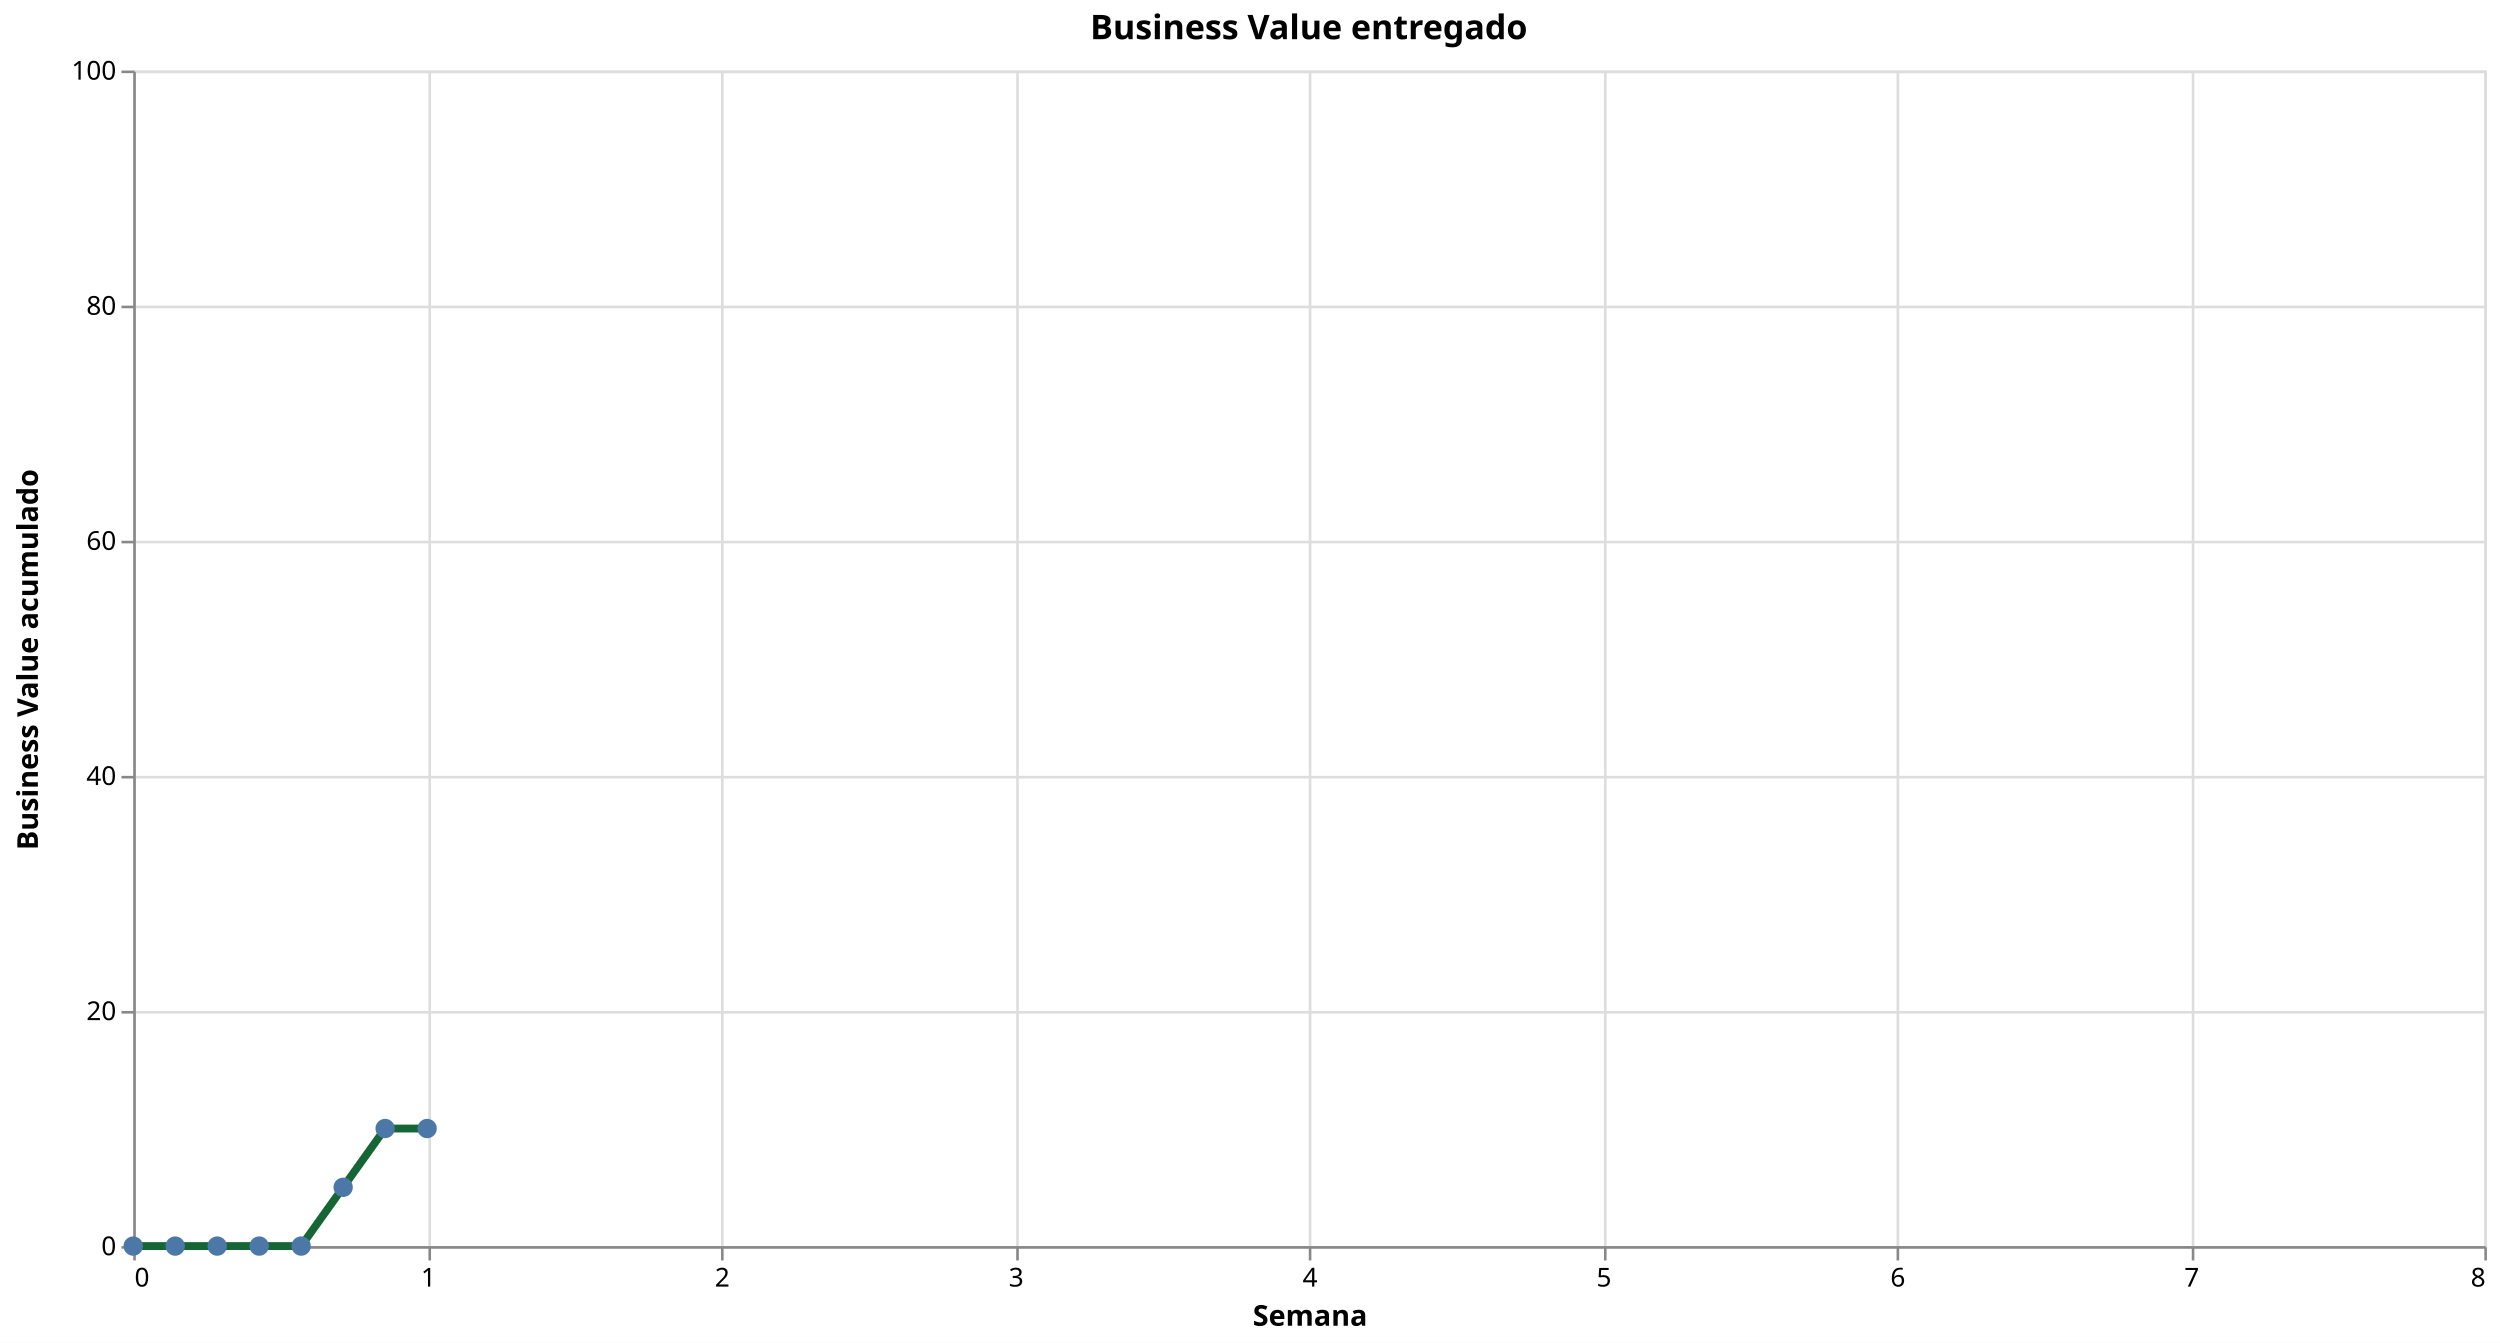
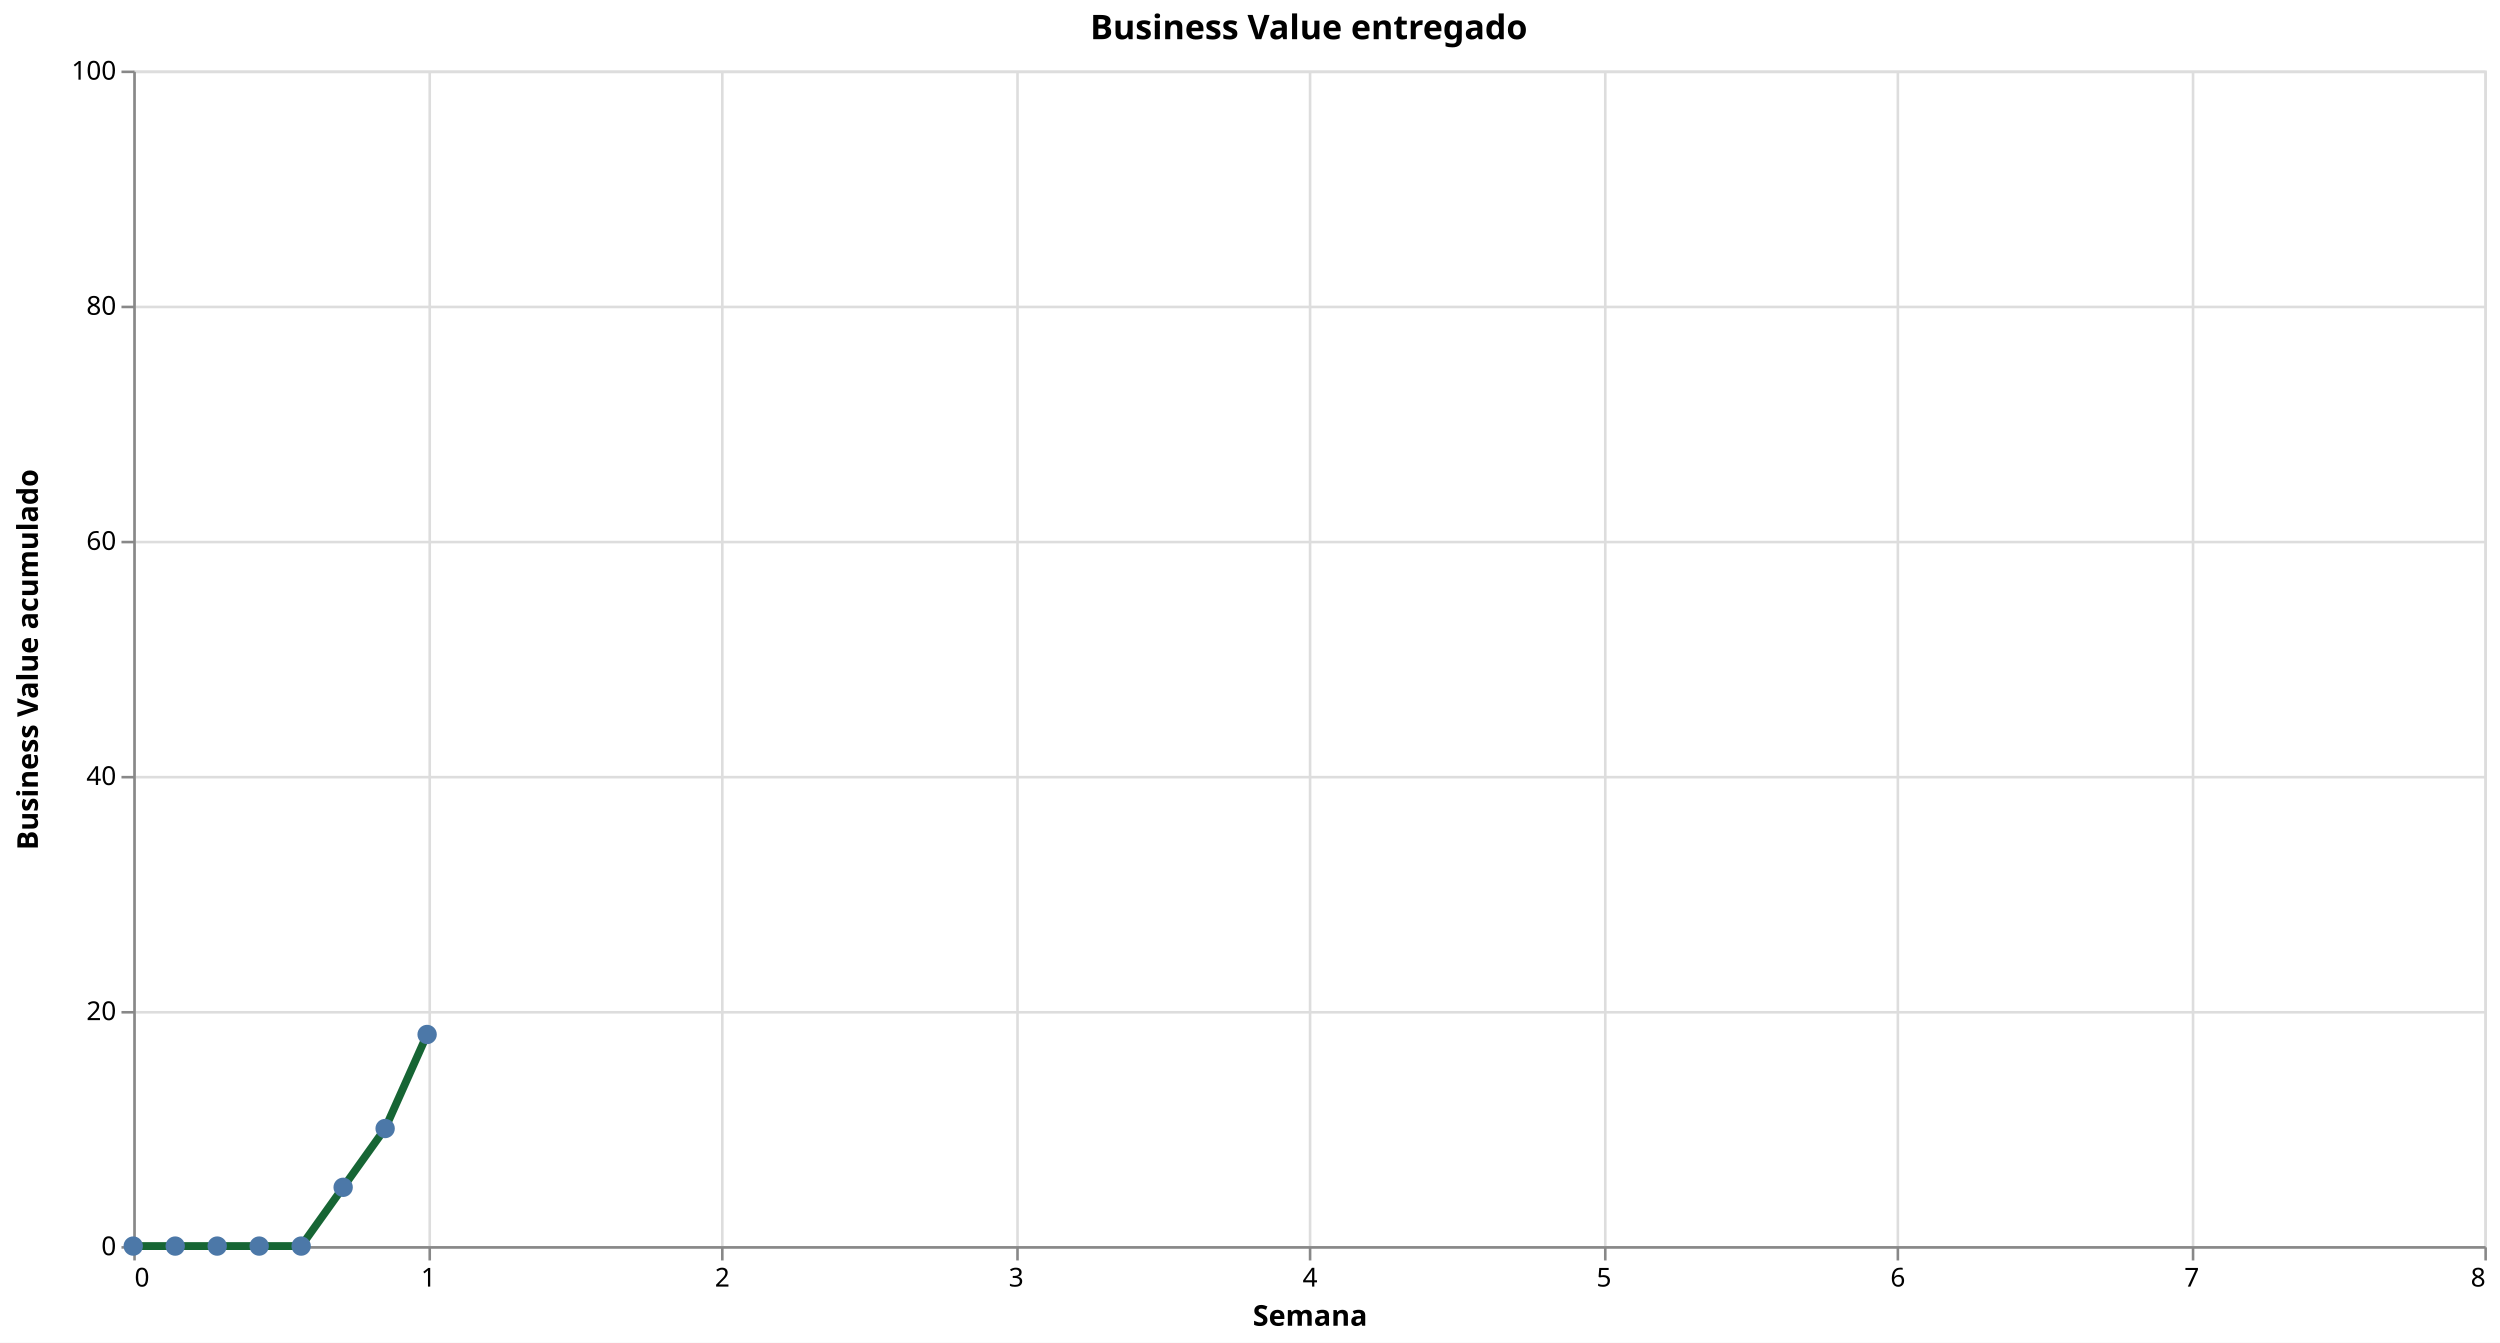
<svg xmlns="http://www.w3.org/2000/svg" version="1.1" class="marks" width="957" height="514" viewBox="0 0 957 514">
  <rect width="957" height="514" fill="white" />
  <g fill="none" stroke-miterlimit="4" transform="translate(51,27)">
    <g class="mark-group role-frame root" role="graphics-object" aria-roledescription="group mark container">
      <g transform="translate(0,0)">
        <path class="background" aria-hidden="true" d="M0.5,0.5h900v450h-900Z" stroke="#ddd" />
        <g>
          <g class="mark-group role-axis" aria-hidden="true">
            <g transform="translate(0.5,450.5)">
              <path class="background" aria-hidden="true" d="M0,0h0v0h0Z" pointer-events="none" />
              <g>
                <g class="mark-rule role-axis-grid" pointer-events="none">
                  <line transform="translate(0,-450)" x2="0" y2="450" stroke="#ddd" stroke-width="1" opacity="1" />
                  <line transform="translate(113,-450)" x2="0" y2="450" stroke="#ddd" stroke-width="1" opacity="1" />
                  <line transform="translate(225,-450)" x2="0" y2="450" stroke="#ddd" stroke-width="1" opacity="1" />
                  <line transform="translate(338,-450)" x2="0" y2="450" stroke="#ddd" stroke-width="1" opacity="1" />
                  <line transform="translate(450,-450)" x2="0" y2="450" stroke="#ddd" stroke-width="1" opacity="1" />
                  <line transform="translate(563,-450)" x2="0" y2="450" stroke="#ddd" stroke-width="1" opacity="1" />
                  <line transform="translate(675,-450)" x2="0" y2="450" stroke="#ddd" stroke-width="1" opacity="1" />
                  <line transform="translate(788,-450)" x2="0" y2="450" stroke="#ddd" stroke-width="1" opacity="1" />
                  <line transform="translate(900,-450)" x2="0" y2="450" stroke="#ddd" stroke-width="1" opacity="1" />
                </g>
              </g>
              <path class="foreground" aria-hidden="true" d="" pointer-events="none" display="none" />
            </g>
          </g>
          <g class="mark-group role-axis" aria-hidden="true">
            <g transform="translate(0.5,0.5)">
              <path class="background" aria-hidden="true" d="M0,0h0v0h0Z" pointer-events="none" />
              <g>
                <g class="mark-rule role-axis-grid" pointer-events="none">
                  <line transform="translate(0,450)" x2="900" y2="0" stroke="#ddd" stroke-width="1" opacity="1" />
                  <line transform="translate(0,360)" x2="900" y2="0" stroke="#ddd" stroke-width="1" opacity="1" />
                  <line transform="translate(0,270)" x2="900" y2="0" stroke="#ddd" stroke-width="1" opacity="1" />
                  <line transform="translate(0,180)" x2="900" y2="0" stroke="#ddd" stroke-width="1" opacity="1" />
                  <line transform="translate(0,90)" x2="900" y2="0" stroke="#ddd" stroke-width="1" opacity="1" />
                  <line transform="translate(0,0)" x2="900" y2="0" stroke="#ddd" stroke-width="1" opacity="1" />
                </g>
              </g>
              <path class="foreground" aria-hidden="true" d="" pointer-events="none" display="none" />
            </g>
          </g>
          <g class="mark-group role-axis" role="graphics-symbol" aria-roledescription="axis" aria-label="X-axis titled 'Semana' for a linear scale with values from 0 to 8">
            <g transform="translate(0.5,450.5)">
              <path class="background" aria-hidden="true" d="M0,0h0v0h0Z" pointer-events="none" />
              <g>
                <g class="mark-rule role-axis-tick" pointer-events="none">
                  <line transform="translate(0,0)" x2="0" y2="5" stroke="#888" stroke-width="1" opacity="1" />
                  <line transform="translate(113,0)" x2="0" y2="5" stroke="#888" stroke-width="1" opacity="1" />
                  <line transform="translate(225,0)" x2="0" y2="5" stroke="#888" stroke-width="1" opacity="1" />
                  <line transform="translate(338,0)" x2="0" y2="5" stroke="#888" stroke-width="1" opacity="1" />
                  <line transform="translate(450,0)" x2="0" y2="5" stroke="#888" stroke-width="1" opacity="1" />
                  <line transform="translate(563,0)" x2="0" y2="5" stroke="#888" stroke-width="1" opacity="1" />
                  <line transform="translate(675,0)" x2="0" y2="5" stroke="#888" stroke-width="1" opacity="1" />
                  <line transform="translate(788,0)" x2="0" y2="5" stroke="#888" stroke-width="1" opacity="1" />
                  <line transform="translate(900,0)" x2="0" y2="5" stroke="#888" stroke-width="1" opacity="1" />
                </g>
                <g class="mark-text role-axis-label" pointer-events="none">
                  <text text-anchor="start" transform="translate(0,15)" font-family="sans-serif" font-size="10px" fill="#000" opacity="1">0</text>
                  <text text-anchor="middle" transform="translate(112.5,15)" font-family="sans-serif" font-size="10px" fill="#000" opacity="1">1</text>
                  <text text-anchor="middle" transform="translate(225,15)" font-family="sans-serif" font-size="10px" fill="#000" opacity="1">2</text>
                  <text text-anchor="middle" transform="translate(337.5,15)" font-family="sans-serif" font-size="10px" fill="#000" opacity="1">3</text>
                  <text text-anchor="middle" transform="translate(450,15)" font-family="sans-serif" font-size="10px" fill="#000" opacity="1">4</text>
                  <text text-anchor="middle" transform="translate(562.5,15)" font-family="sans-serif" font-size="10px" fill="#000" opacity="1">5</text>
                  <text text-anchor="middle" transform="translate(675,15)" font-family="sans-serif" font-size="10px" fill="#000" opacity="1">6</text>
                  <text text-anchor="middle" transform="translate(787.5,15)" font-family="sans-serif" font-size="10px" fill="#000" opacity="1">7</text>
                  <text text-anchor="end" transform="translate(900,15)" font-family="sans-serif" font-size="10px" fill="#000" opacity="1">8</text>
                </g>
                <g class="mark-rule role-axis-domain" pointer-events="none">
                  <line transform="translate(0,0)" x2="900" y2="0" stroke="#888" stroke-width="1" opacity="1" />
                </g>
                <g class="mark-text role-axis-title" pointer-events="none">
                  <text text-anchor="middle" transform="translate(450,30)" font-family="sans-serif" font-size="11px" font-weight="bold" fill="#000" opacity="1">Semana</text>
                </g>
              </g>
              <path class="foreground" aria-hidden="true" d="" pointer-events="none" display="none" />
            </g>
          </g>
          <g class="mark-group role-axis" role="graphics-symbol" aria-roledescription="axis" aria-label="Y-axis titled 'Business Value acumulado' for a linear scale with values from 0 to 100">
            <g transform="translate(0.5,0.5)">
              <path class="background" aria-hidden="true" d="M0,0h0v0h0Z" pointer-events="none" />
              <g>
                <g class="mark-rule role-axis-tick" pointer-events="none">
                  <line transform="translate(0,450)" x2="-5" y2="0" stroke="#888" stroke-width="1" opacity="1" />
                  <line transform="translate(0,360)" x2="-5" y2="0" stroke="#888" stroke-width="1" opacity="1" />
                  <line transform="translate(0,270)" x2="-5" y2="0" stroke="#888" stroke-width="1" opacity="1" />
                  <line transform="translate(0,180)" x2="-5" y2="0" stroke="#888" stroke-width="1" opacity="1" />
                  <line transform="translate(0,90)" x2="-5" y2="0" stroke="#888" stroke-width="1" opacity="1" />
                  <line transform="translate(0,0)" x2="-5" y2="0" stroke="#888" stroke-width="1" opacity="1" />
                </g>
                <g class="mark-text role-axis-label" pointer-events="none">
                  <text text-anchor="end" transform="translate(-7,453)" font-family="sans-serif" font-size="10px" fill="#000" opacity="1">0</text>
                  <text text-anchor="end" transform="translate(-7,363)" font-family="sans-serif" font-size="10px" fill="#000" opacity="1">20</text>
                  <text text-anchor="end" transform="translate(-7,273)" font-family="sans-serif" font-size="10px" fill="#000" opacity="1">40</text>
                  <text text-anchor="end" transform="translate(-7,183)" font-family="sans-serif" font-size="10px" fill="#000" opacity="1">60</text>
                  <text text-anchor="end" transform="translate(-7,93)" font-family="sans-serif" font-size="10px" fill="#000" opacity="1">80</text>
                  <text text-anchor="end" transform="translate(-7,3)" font-family="sans-serif" font-size="10px" fill="#000" opacity="1">100</text>
                </g>
                <g class="mark-rule role-axis-domain" pointer-events="none">
                  <line transform="translate(0,450)" x2="0" y2="-450" stroke="#888" stroke-width="1" opacity="1" />
                </g>
                <g class="mark-text role-axis-title" pointer-events="none">
                  <text text-anchor="middle" transform="translate(-35,225) rotate(-90) translate(0,-2)" font-family="sans-serif" font-size="11px" font-weight="bold" fill="#000" opacity="1">Business Value acumulado</text>
                </g>
              </g>
              <path class="foreground" aria-hidden="true" d="" pointer-events="none" display="none" />
            </g>
          </g>
          <g class="mark-line role-mark layer_0_marks" role="graphics-object" aria-roledescription="line mark container">
-             <path aria-label="Semana: 0; Business Value acumulado: 0; Día: 0" role="graphics-symbol" aria-roledescription="line mark" d="M0,450L16.071,450L32.143,450L48.214,450L64.286,450L80.357,427.5L96.429,405L112.5,405" stroke="#166534" stroke-width="3" />
+             <path aria-label="Semana: 0; Business Value acumulado: 0; Día: 0" role="graphics-symbol" aria-roledescription="line mark" d="M0,450L16.071,450L32.143,450L48.214,450L64.286,450L80.357,427.5L96.429,405L112.5,369" stroke="#166534" stroke-width="3" />
          </g>
          <g class="mark-symbol role-mark layer_1_marks" role="graphics-object" aria-roledescription="symbol mark container">
            <path aria-label="Semana: 0; Business Value acumulado: 0; Día: 0" role="graphics-symbol" aria-roledescription="point" transform="translate(0,450)" d="M3.708,0A3.708,3.708,0,1,1,-3.708,0A3.708,3.708,0,1,1,3.708,0" fill="#4c78a8" stroke-width="2" opacity="1" />
            <path aria-label="Semana: 0; Business Value acumulado: 0; Día: 1" role="graphics-symbol" aria-roledescription="point" transform="translate(16.07143,450)" d="M3.708,0A3.708,3.708,0,1,1,-3.708,0A3.708,3.708,0,1,1,3.708,0" fill="#4c78a8" stroke-width="2" opacity="1" />
            <path aria-label="Semana: 0; Business Value acumulado: 0; Día: 2" role="graphics-symbol" aria-roledescription="point" transform="translate(32.14286,450)" d="M3.708,0A3.708,3.708,0,1,1,-3.708,0A3.708,3.708,0,1,1,3.708,0" fill="#4c78a8" stroke-width="2" opacity="1" />
            <path aria-label="Semana: 0; Business Value acumulado: 0; Día: 3" role="graphics-symbol" aria-roledescription="point" transform="translate(48.21429,450)" d="M3.708,0A3.708,3.708,0,1,1,-3.708,0A3.708,3.708,0,1,1,3.708,0" fill="#4c78a8" stroke-width="2" opacity="1" />
            <path aria-label="Semana: 1; Business Value acumulado: 0; Día: 4" role="graphics-symbol" aria-roledescription="point" transform="translate(64.28571,450)" d="M3.708,0A3.708,3.708,0,1,1,-3.708,0A3.708,3.708,0,1,1,3.708,0" fill="#4c78a8" stroke-width="2" opacity="1" />
            <path aria-label="Semana: 1; Business Value acumulado: 5; Día: 5" role="graphics-symbol" aria-roledescription="point" transform="translate(80.35714,427.5)" d="M3.708,0A3.708,3.708,0,1,1,-3.708,0A3.708,3.708,0,1,1,3.708,0" fill="#4c78a8" stroke-width="2" opacity="1" />
            <path aria-label="Semana: 1; Business Value acumulado: 10; Día: 6" role="graphics-symbol" aria-roledescription="point" transform="translate(96.42857,405)" d="M3.708,0A3.708,3.708,0,1,1,-3.708,0A3.708,3.708,0,1,1,3.708,0" fill="#4c78a8" stroke-width="2" opacity="1" />
-             <path aria-label="Semana: 1; Business Value acumulado: 10; Día: 7" role="graphics-symbol" aria-roledescription="point" transform="translate(112.5,405)" d="M3.708,0A3.708,3.708,0,1,1,-3.708,0A3.708,3.708,0,1,1,3.708,0" fill="#4c78a8" stroke-width="2" opacity="1" />
+             <path aria-label="Semana: 1; Business Value acumulado: 18; Día: 7" role="graphics-symbol" aria-roledescription="point" transform="translate(112.5,369)" d="M3.708,0A3.708,3.708,0,1,1,-3.708,0A3.708,3.708,0,1,1,3.708,0" fill="#4c78a8" stroke-width="2" opacity="1" />
          </g>
          <g class="mark-group role-title">
            <g transform="translate(450,-22)">
              <path class="background" aria-hidden="true" d="M0,0h0v0h0Z" pointer-events="none" />
              <g>
                <g class="mark-text role-title-text" role="graphics-symbol" aria-roledescription="title" aria-label="Title text 'Business Value entregado'" pointer-events="none">
                  <text text-anchor="middle" transform="translate(0,10)" font-family="sans-serif" font-size="13px" font-weight="bold" fill="#000" opacity="1">Business Value entregado</text>
                </g>
              </g>
              <path class="foreground" aria-hidden="true" d="" pointer-events="none" display="none" />
            </g>
          </g>
        </g>
        <path class="foreground" aria-hidden="true" d="" display="none" />
      </g>
    </g>
  </g>
</svg>
